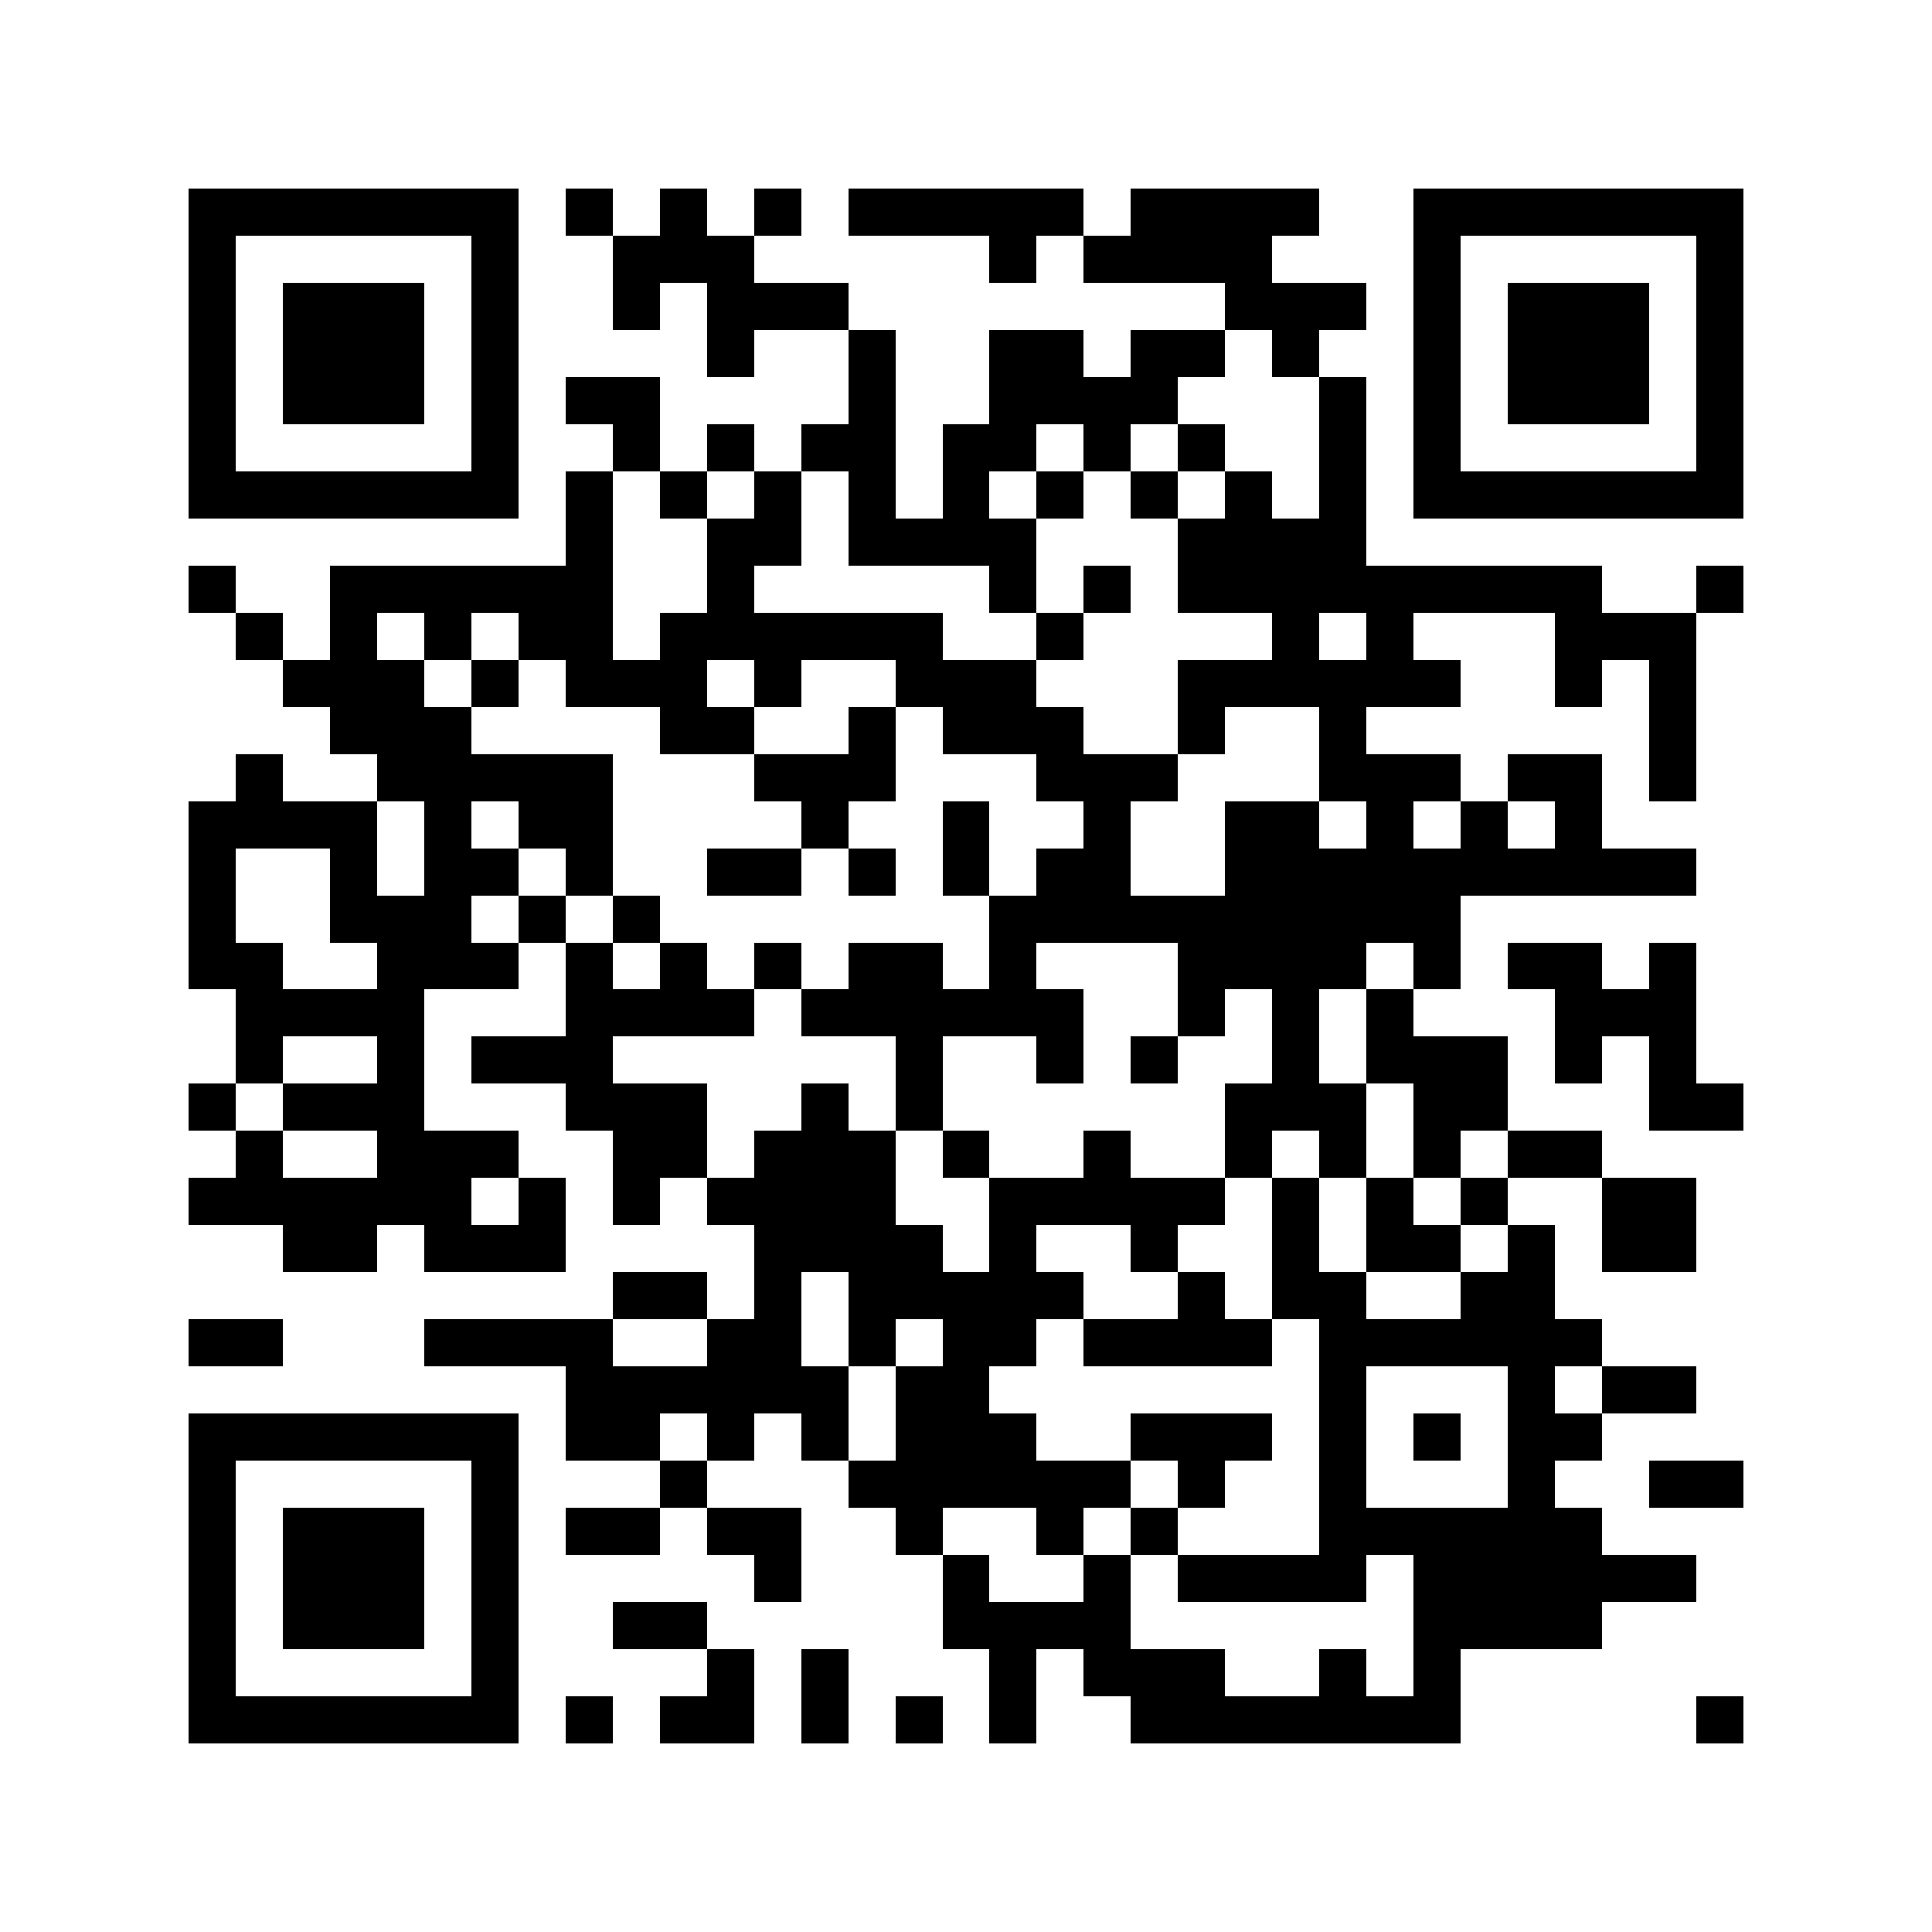
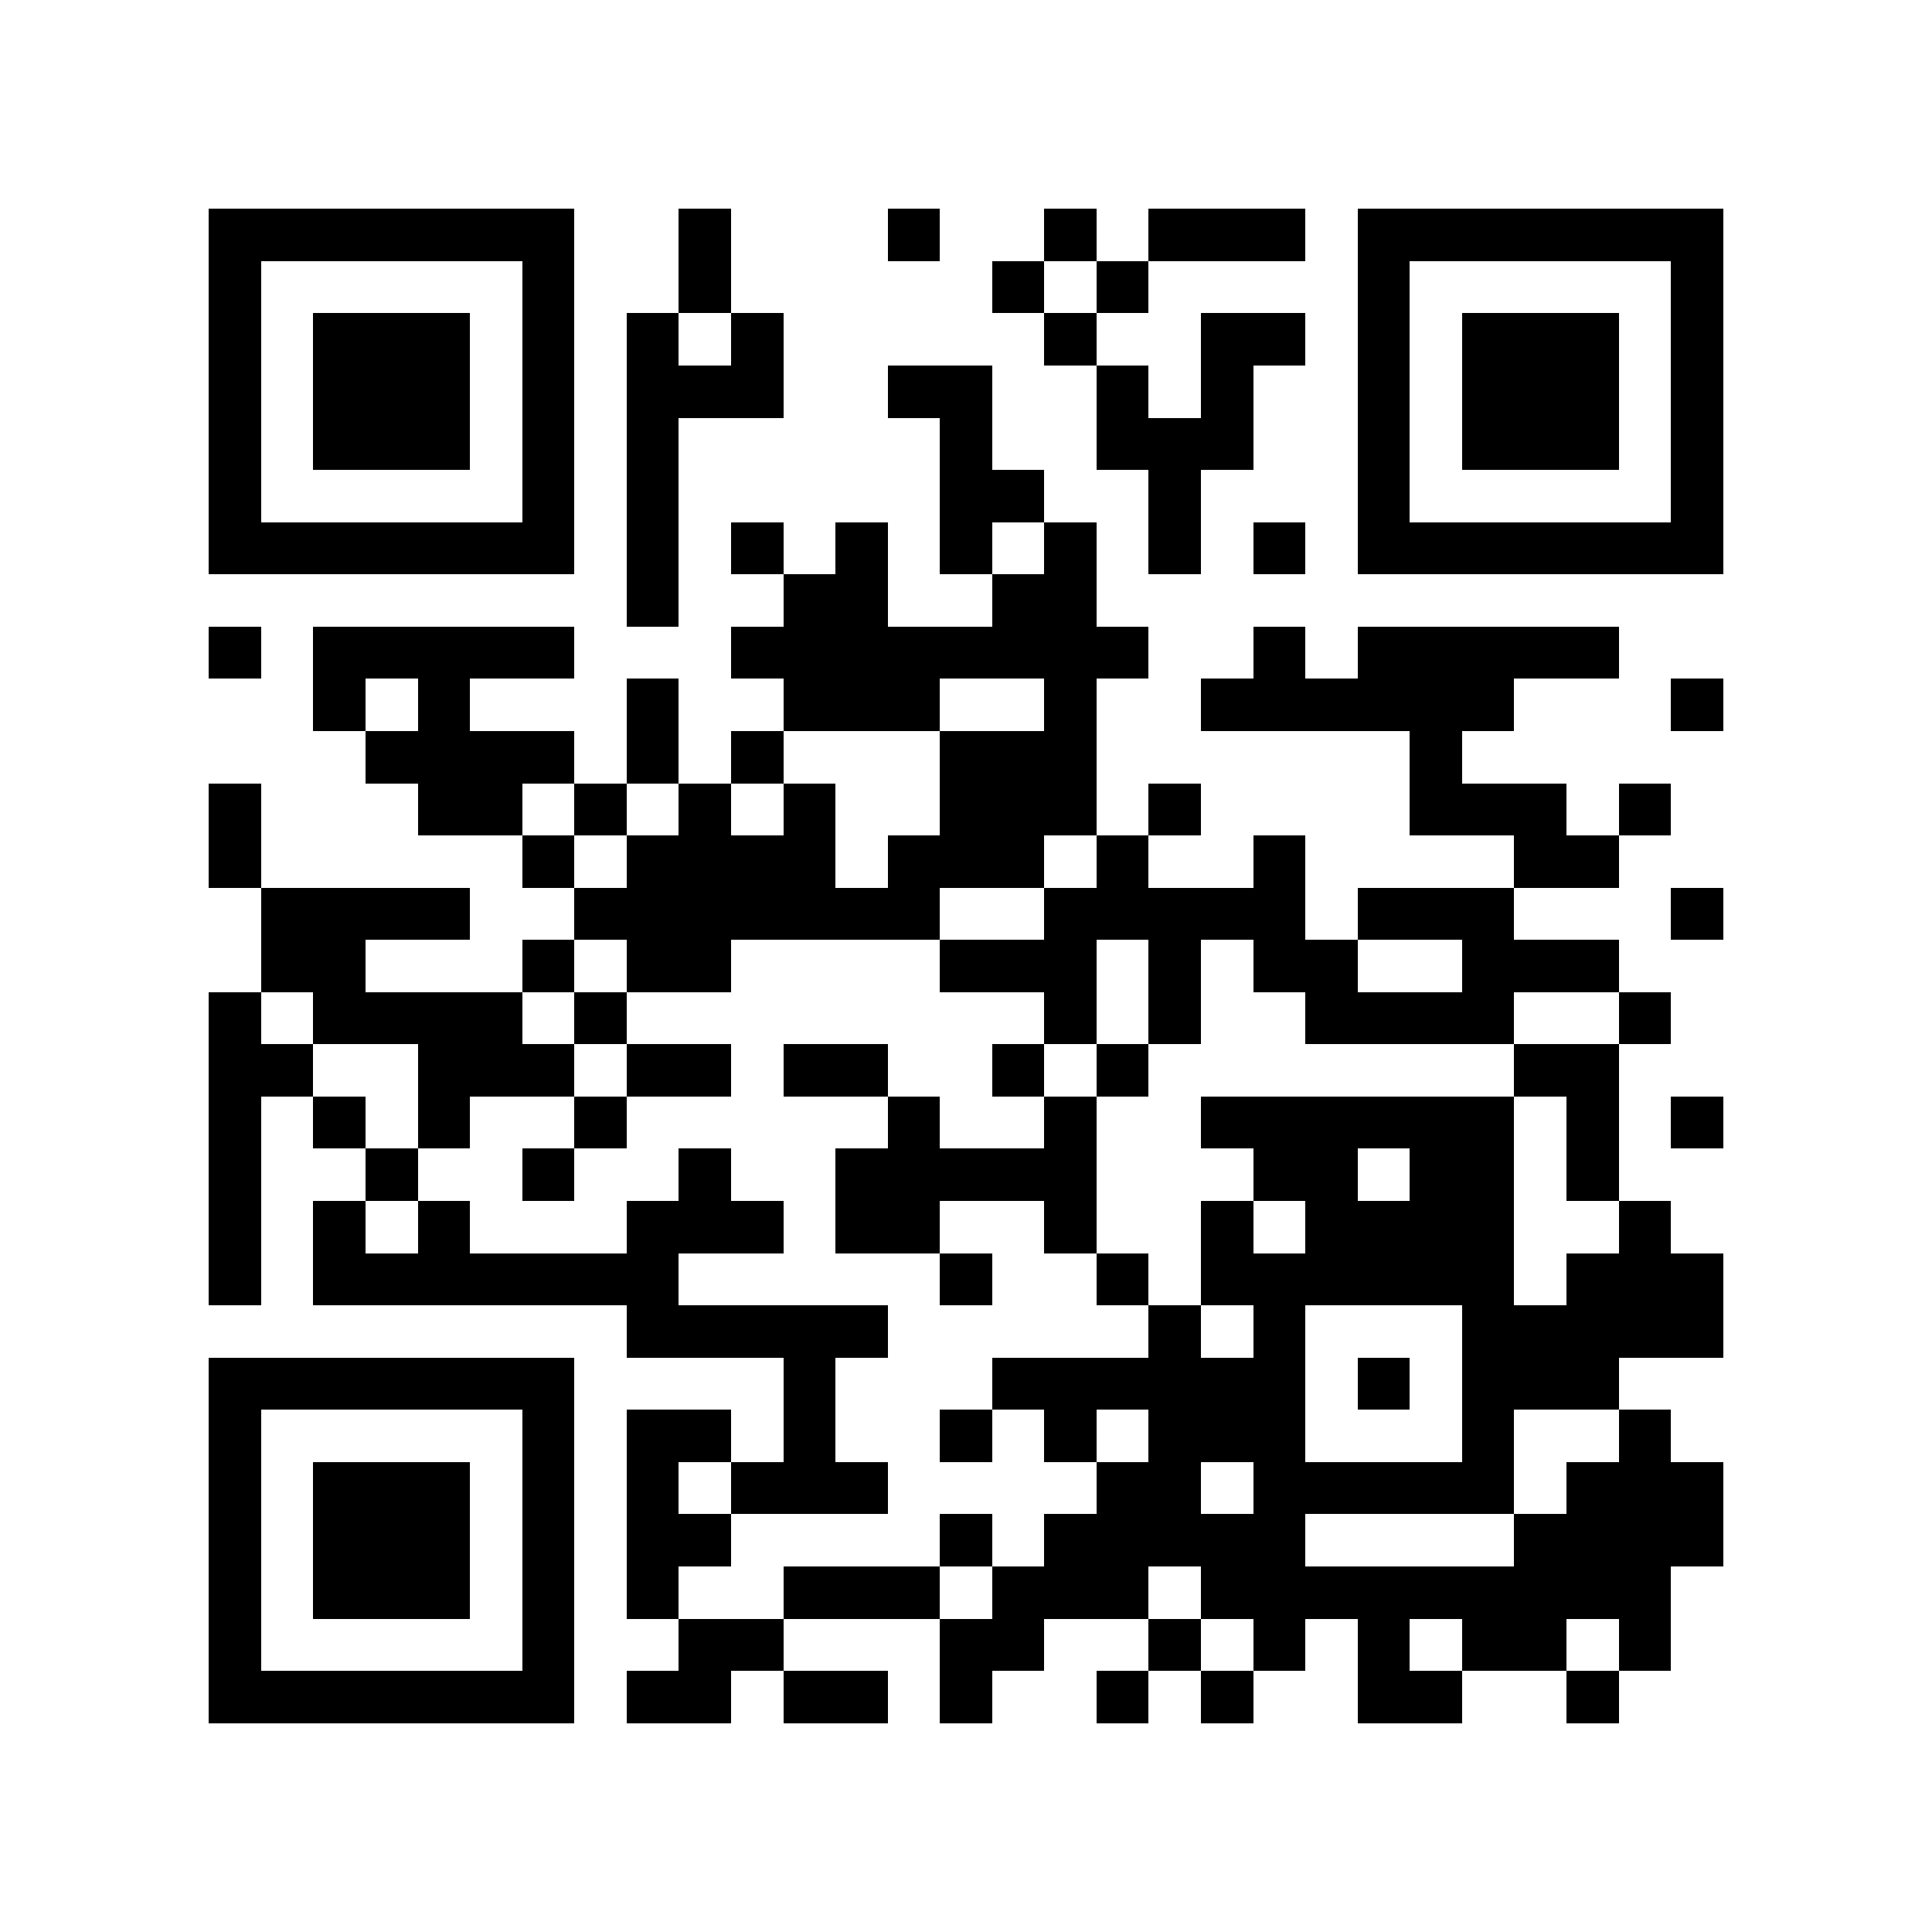
- <svg xmlns="http://www.w3.org/2000/svg" viewBox="0 0 41 41" shape-rendering="crispEdges" role="img" aria-label="QR code">
-   <rect width="41" height="41" fill="#fff" />
-   <path fill="#000" d="M4 4h7v1h-7zM12 4h1v1h-1zM14 4h1v1h-1zM16 4h1v1h-1zM18 4h5v1h-5zM24 4h4v1h-4zM30 4h7v1h-7zM4 5h1v1h-1zM10 5h1v1h-1zM13 5h3v1h-3zM21 5h1v1h-1zM23 5h4v1h-4zM30 5h1v1h-1zM36 5h1v1h-1zM4 6h1v1h-1zM6 6h3v1h-3zM10 6h1v1h-1zM13 6h1v1h-1zM15 6h3v1h-3zM26 6h3v1h-3zM30 6h1v1h-1zM32 6h3v1h-3zM36 6h1v1h-1zM4 7h1v1h-1zM6 7h3v1h-3zM10 7h1v1h-1zM15 7h1v1h-1zM18 7h1v1h-1zM21 7h2v1h-2zM24 7h2v1h-2zM27 7h1v1h-1zM30 7h1v1h-1zM32 7h3v1h-3zM36 7h1v1h-1zM4 8h1v1h-1zM6 8h3v1h-3zM10 8h1v1h-1zM12 8h2v1h-2zM18 8h1v1h-1zM21 8h4v1h-4zM28 8h1v1h-1zM30 8h1v1h-1zM32 8h3v1h-3zM36 8h1v1h-1zM4 9h1v1h-1zM10 9h1v1h-1zM13 9h1v1h-1zM15 9h1v1h-1zM17 9h2v1h-2zM20 9h2v1h-2zM23 9h1v1h-1zM25 9h1v1h-1zM28 9h1v1h-1zM30 9h1v1h-1zM36 9h1v1h-1zM4 10h7v1h-7zM12 10h1v1h-1zM14 10h1v1h-1zM16 10h1v1h-1zM18 10h1v1h-1zM20 10h1v1h-1zM22 10h1v1h-1zM24 10h1v1h-1zM26 10h1v1h-1zM28 10h1v1h-1zM30 10h7v1h-7zM12 11h1v1h-1zM15 11h2v1h-2zM18 11h4v1h-4zM25 11h4v1h-4zM4 12h1v1h-1zM7 12h6v1h-6zM15 12h1v1h-1zM21 12h1v1h-1zM23 12h1v1h-1zM25 12h9v1h-9zM36 12h1v1h-1zM5 13h1v1h-1zM7 13h1v1h-1zM9 13h1v1h-1zM11 13h2v1h-2zM14 13h6v1h-6zM22 13h1v1h-1zM27 13h1v1h-1zM29 13h1v1h-1zM33 13h3v1h-3zM6 14h3v1h-3zM10 14h1v1h-1zM12 14h3v1h-3zM16 14h1v1h-1zM19 14h3v1h-3zM25 14h6v1h-6zM33 14h1v1h-1zM35 14h1v1h-1zM7 15h3v1h-3zM14 15h2v1h-2zM18 15h1v1h-1zM20 15h3v1h-3zM25 15h1v1h-1zM28 15h1v1h-1zM35 15h1v1h-1zM5 16h1v1h-1zM8 16h5v1h-5zM16 16h3v1h-3zM22 16h3v1h-3zM28 16h3v1h-3zM32 16h2v1h-2zM35 16h1v1h-1zM4 17h4v1h-4zM9 17h1v1h-1zM11 17h2v1h-2zM17 17h1v1h-1zM20 17h1v1h-1zM23 17h1v1h-1zM26 17h2v1h-2zM29 17h1v1h-1zM31 17h1v1h-1zM33 17h1v1h-1zM4 18h1v1h-1zM7 18h1v1h-1zM9 18h2v1h-2zM12 18h1v1h-1zM15 18h2v1h-2zM18 18h1v1h-1zM20 18h1v1h-1zM22 18h2v1h-2zM26 18h10v1h-10zM4 19h1v1h-1zM7 19h3v1h-3zM11 19h1v1h-1zM13 19h1v1h-1zM21 19h10v1h-10zM4 20h2v1h-2zM8 20h3v1h-3zM12 20h1v1h-1zM14 20h1v1h-1zM16 20h1v1h-1zM18 20h2v1h-2zM21 20h1v1h-1zM25 20h4v1h-4zM30 20h1v1h-1zM32 20h2v1h-2zM35 20h1v1h-1zM5 21h4v1h-4zM12 21h4v1h-4zM17 21h6v1h-6zM25 21h1v1h-1zM27 21h1v1h-1zM29 21h1v1h-1zM33 21h3v1h-3zM5 22h1v1h-1zM8 22h1v1h-1zM10 22h3v1h-3zM19 22h1v1h-1zM22 22h1v1h-1zM24 22h1v1h-1zM27 22h1v1h-1zM29 22h3v1h-3zM33 22h1v1h-1zM35 22h1v1h-1zM4 23h1v1h-1zM6 23h3v1h-3zM12 23h3v1h-3zM17 23h1v1h-1zM19 23h1v1h-1zM26 23h3v1h-3zM30 23h2v1h-2zM35 23h2v1h-2zM5 24h1v1h-1zM8 24h3v1h-3zM13 24h2v1h-2zM16 24h3v1h-3zM20 24h1v1h-1zM23 24h1v1h-1zM26 24h1v1h-1zM28 24h1v1h-1zM30 24h1v1h-1zM32 24h2v1h-2zM4 25h6v1h-6zM11 25h1v1h-1zM13 25h1v1h-1zM15 25h4v1h-4zM21 25h5v1h-5zM27 25h1v1h-1zM29 25h1v1h-1zM31 25h1v1h-1zM34 25h2v1h-2zM6 26h2v1h-2zM9 26h3v1h-3zM16 26h4v1h-4zM21 26h1v1h-1zM24 26h1v1h-1zM27 26h1v1h-1zM29 26h2v1h-2zM32 26h1v1h-1zM34 26h2v1h-2zM13 27h2v1h-2zM16 27h1v1h-1zM18 27h5v1h-5zM25 27h1v1h-1zM27 27h2v1h-2zM31 27h2v1h-2zM4 28h2v1h-2zM9 28h4v1h-4zM15 28h2v1h-2zM18 28h1v1h-1zM20 28h2v1h-2zM23 28h4v1h-4zM28 28h6v1h-6zM12 29h6v1h-6zM19 29h2v1h-2zM28 29h1v1h-1zM32 29h1v1h-1zM34 29h2v1h-2zM4 30h7v1h-7zM12 30h2v1h-2zM15 30h1v1h-1zM17 30h1v1h-1zM19 30h3v1h-3zM24 30h3v1h-3zM28 30h1v1h-1zM30 30h1v1h-1zM32 30h2v1h-2zM4 31h1v1h-1zM10 31h1v1h-1zM14 31h1v1h-1zM18 31h6v1h-6zM25 31h1v1h-1zM28 31h1v1h-1zM32 31h1v1h-1zM35 31h2v1h-2zM4 32h1v1h-1zM6 32h3v1h-3zM10 32h1v1h-1zM12 32h2v1h-2zM15 32h2v1h-2zM19 32h1v1h-1zM22 32h1v1h-1zM24 32h1v1h-1zM28 32h6v1h-6zM4 33h1v1h-1zM6 33h3v1h-3zM10 33h1v1h-1zM16 33h1v1h-1zM20 33h1v1h-1zM23 33h1v1h-1zM25 33h4v1h-4zM30 33h6v1h-6zM4 34h1v1h-1zM6 34h3v1h-3zM10 34h1v1h-1zM13 34h2v1h-2zM20 34h4v1h-4zM30 34h4v1h-4zM4 35h1v1h-1zM10 35h1v1h-1zM15 35h1v1h-1zM17 35h1v1h-1zM21 35h1v1h-1zM23 35h3v1h-3zM28 35h1v1h-1zM30 35h1v1h-1zM4 36h7v1h-7zM12 36h1v1h-1zM14 36h2v1h-2zM17 36h1v1h-1zM19 36h1v1h-1zM21 36h1v1h-1zM24 36h7v1h-7zM36 36h1v1h-1z" />
+ <svg xmlns="http://www.w3.org/2000/svg" viewBox="0 0 37 37" shape-rendering="crispEdges" role="img" aria-label="QR code">
+   <rect width="37" height="37" fill="#fff" />
+   <path fill="#000" d="M4 4h7v1h-7zM13 4h1v1h-1zM17 4h1v1h-1zM20 4h1v1h-1zM22 4h3v1h-3zM26 4h7v1h-7zM4 5h1v1h-1zM10 5h1v1h-1zM13 5h1v1h-1zM19 5h1v1h-1zM21 5h1v1h-1zM26 5h1v1h-1zM32 5h1v1h-1zM4 6h1v1h-1zM6 6h3v1h-3zM10 6h1v1h-1zM12 6h1v1h-1zM14 6h1v1h-1zM20 6h1v1h-1zM23 6h2v1h-2zM26 6h1v1h-1zM28 6h3v1h-3zM32 6h1v1h-1zM4 7h1v1h-1zM6 7h3v1h-3zM10 7h1v1h-1zM12 7h3v1h-3zM17 7h2v1h-2zM21 7h1v1h-1zM23 7h1v1h-1zM26 7h1v1h-1zM28 7h3v1h-3zM32 7h1v1h-1zM4 8h1v1h-1zM6 8h3v1h-3zM10 8h1v1h-1zM12 8h1v1h-1zM18 8h1v1h-1zM21 8h3v1h-3zM26 8h1v1h-1zM28 8h3v1h-3zM32 8h1v1h-1zM4 9h1v1h-1zM10 9h1v1h-1zM12 9h1v1h-1zM18 9h2v1h-2zM22 9h1v1h-1zM26 9h1v1h-1zM32 9h1v1h-1zM4 10h7v1h-7zM12 10h1v1h-1zM14 10h1v1h-1zM16 10h1v1h-1zM18 10h1v1h-1zM20 10h1v1h-1zM22 10h1v1h-1zM24 10h1v1h-1zM26 10h7v1h-7zM12 11h1v1h-1zM15 11h2v1h-2zM19 11h2v1h-2zM4 12h1v1h-1zM6 12h5v1h-5zM14 12h8v1h-8zM24 12h1v1h-1zM26 12h5v1h-5zM6 13h1v1h-1zM8 13h1v1h-1zM12 13h1v1h-1zM15 13h3v1h-3zM20 13h1v1h-1zM23 13h6v1h-6zM32 13h1v1h-1zM7 14h4v1h-4zM12 14h1v1h-1zM14 14h1v1h-1zM18 14h3v1h-3zM27 14h1v1h-1zM4 15h1v1h-1zM8 15h2v1h-2zM11 15h1v1h-1zM13 15h1v1h-1zM15 15h1v1h-1zM18 15h3v1h-3zM22 15h1v1h-1zM27 15h3v1h-3zM31 15h1v1h-1zM4 16h1v1h-1zM10 16h1v1h-1zM12 16h4v1h-4zM17 16h3v1h-3zM21 16h1v1h-1zM24 16h1v1h-1zM29 16h2v1h-2zM5 17h4v1h-4zM11 17h7v1h-7zM20 17h5v1h-5zM26 17h3v1h-3zM32 17h1v1h-1zM5 18h2v1h-2zM10 18h1v1h-1zM12 18h2v1h-2zM18 18h3v1h-3zM22 18h1v1h-1zM24 18h2v1h-2zM28 18h3v1h-3zM4 19h1v1h-1zM6 19h4v1h-4zM11 19h1v1h-1zM20 19h1v1h-1zM22 19h1v1h-1zM25 19h4v1h-4zM31 19h1v1h-1zM4 20h2v1h-2zM8 20h3v1h-3zM12 20h2v1h-2zM15 20h2v1h-2zM19 20h1v1h-1zM21 20h1v1h-1zM29 20h2v1h-2zM4 21h1v1h-1zM6 21h1v1h-1zM8 21h1v1h-1zM11 21h1v1h-1zM17 21h1v1h-1zM20 21h1v1h-1zM23 21h6v1h-6zM30 21h1v1h-1zM32 21h1v1h-1zM4 22h1v1h-1zM7 22h1v1h-1zM10 22h1v1h-1zM13 22h1v1h-1zM16 22h5v1h-5zM24 22h2v1h-2zM27 22h2v1h-2zM30 22h1v1h-1zM4 23h1v1h-1zM6 23h1v1h-1zM8 23h1v1h-1zM12 23h3v1h-3zM16 23h2v1h-2zM20 23h1v1h-1zM23 23h1v1h-1zM25 23h4v1h-4zM31 23h1v1h-1zM4 24h1v1h-1zM6 24h7v1h-7zM18 24h1v1h-1zM21 24h1v1h-1zM23 24h6v1h-6zM30 24h3v1h-3zM12 25h5v1h-5zM22 25h1v1h-1zM24 25h1v1h-1zM28 25h5v1h-5zM4 26h7v1h-7zM15 26h1v1h-1zM19 26h6v1h-6zM26 26h1v1h-1zM28 26h3v1h-3zM4 27h1v1h-1zM10 27h1v1h-1zM12 27h2v1h-2zM15 27h1v1h-1zM18 27h1v1h-1zM20 27h1v1h-1zM22 27h3v1h-3zM28 27h1v1h-1zM31 27h1v1h-1zM4 28h1v1h-1zM6 28h3v1h-3zM10 28h1v1h-1zM12 28h1v1h-1zM14 28h3v1h-3zM21 28h2v1h-2zM24 28h5v1h-5zM30 28h3v1h-3zM4 29h1v1h-1zM6 29h3v1h-3zM10 29h1v1h-1zM12 29h2v1h-2zM18 29h1v1h-1zM20 29h5v1h-5zM29 29h4v1h-4zM4 30h1v1h-1zM6 30h3v1h-3zM10 30h1v1h-1zM12 30h1v1h-1zM15 30h3v1h-3zM19 30h3v1h-3zM23 30h9v1h-9zM4 31h1v1h-1zM10 31h1v1h-1zM13 31h2v1h-2zM18 31h2v1h-2zM22 31h1v1h-1zM24 31h1v1h-1zM26 31h1v1h-1zM28 31h2v1h-2zM31 31h1v1h-1zM4 32h7v1h-7zM12 32h2v1h-2zM15 32h2v1h-2zM18 32h1v1h-1zM21 32h1v1h-1zM23 32h1v1h-1zM26 32h2v1h-2zM30 32h1v1h-1z" />
</svg>
